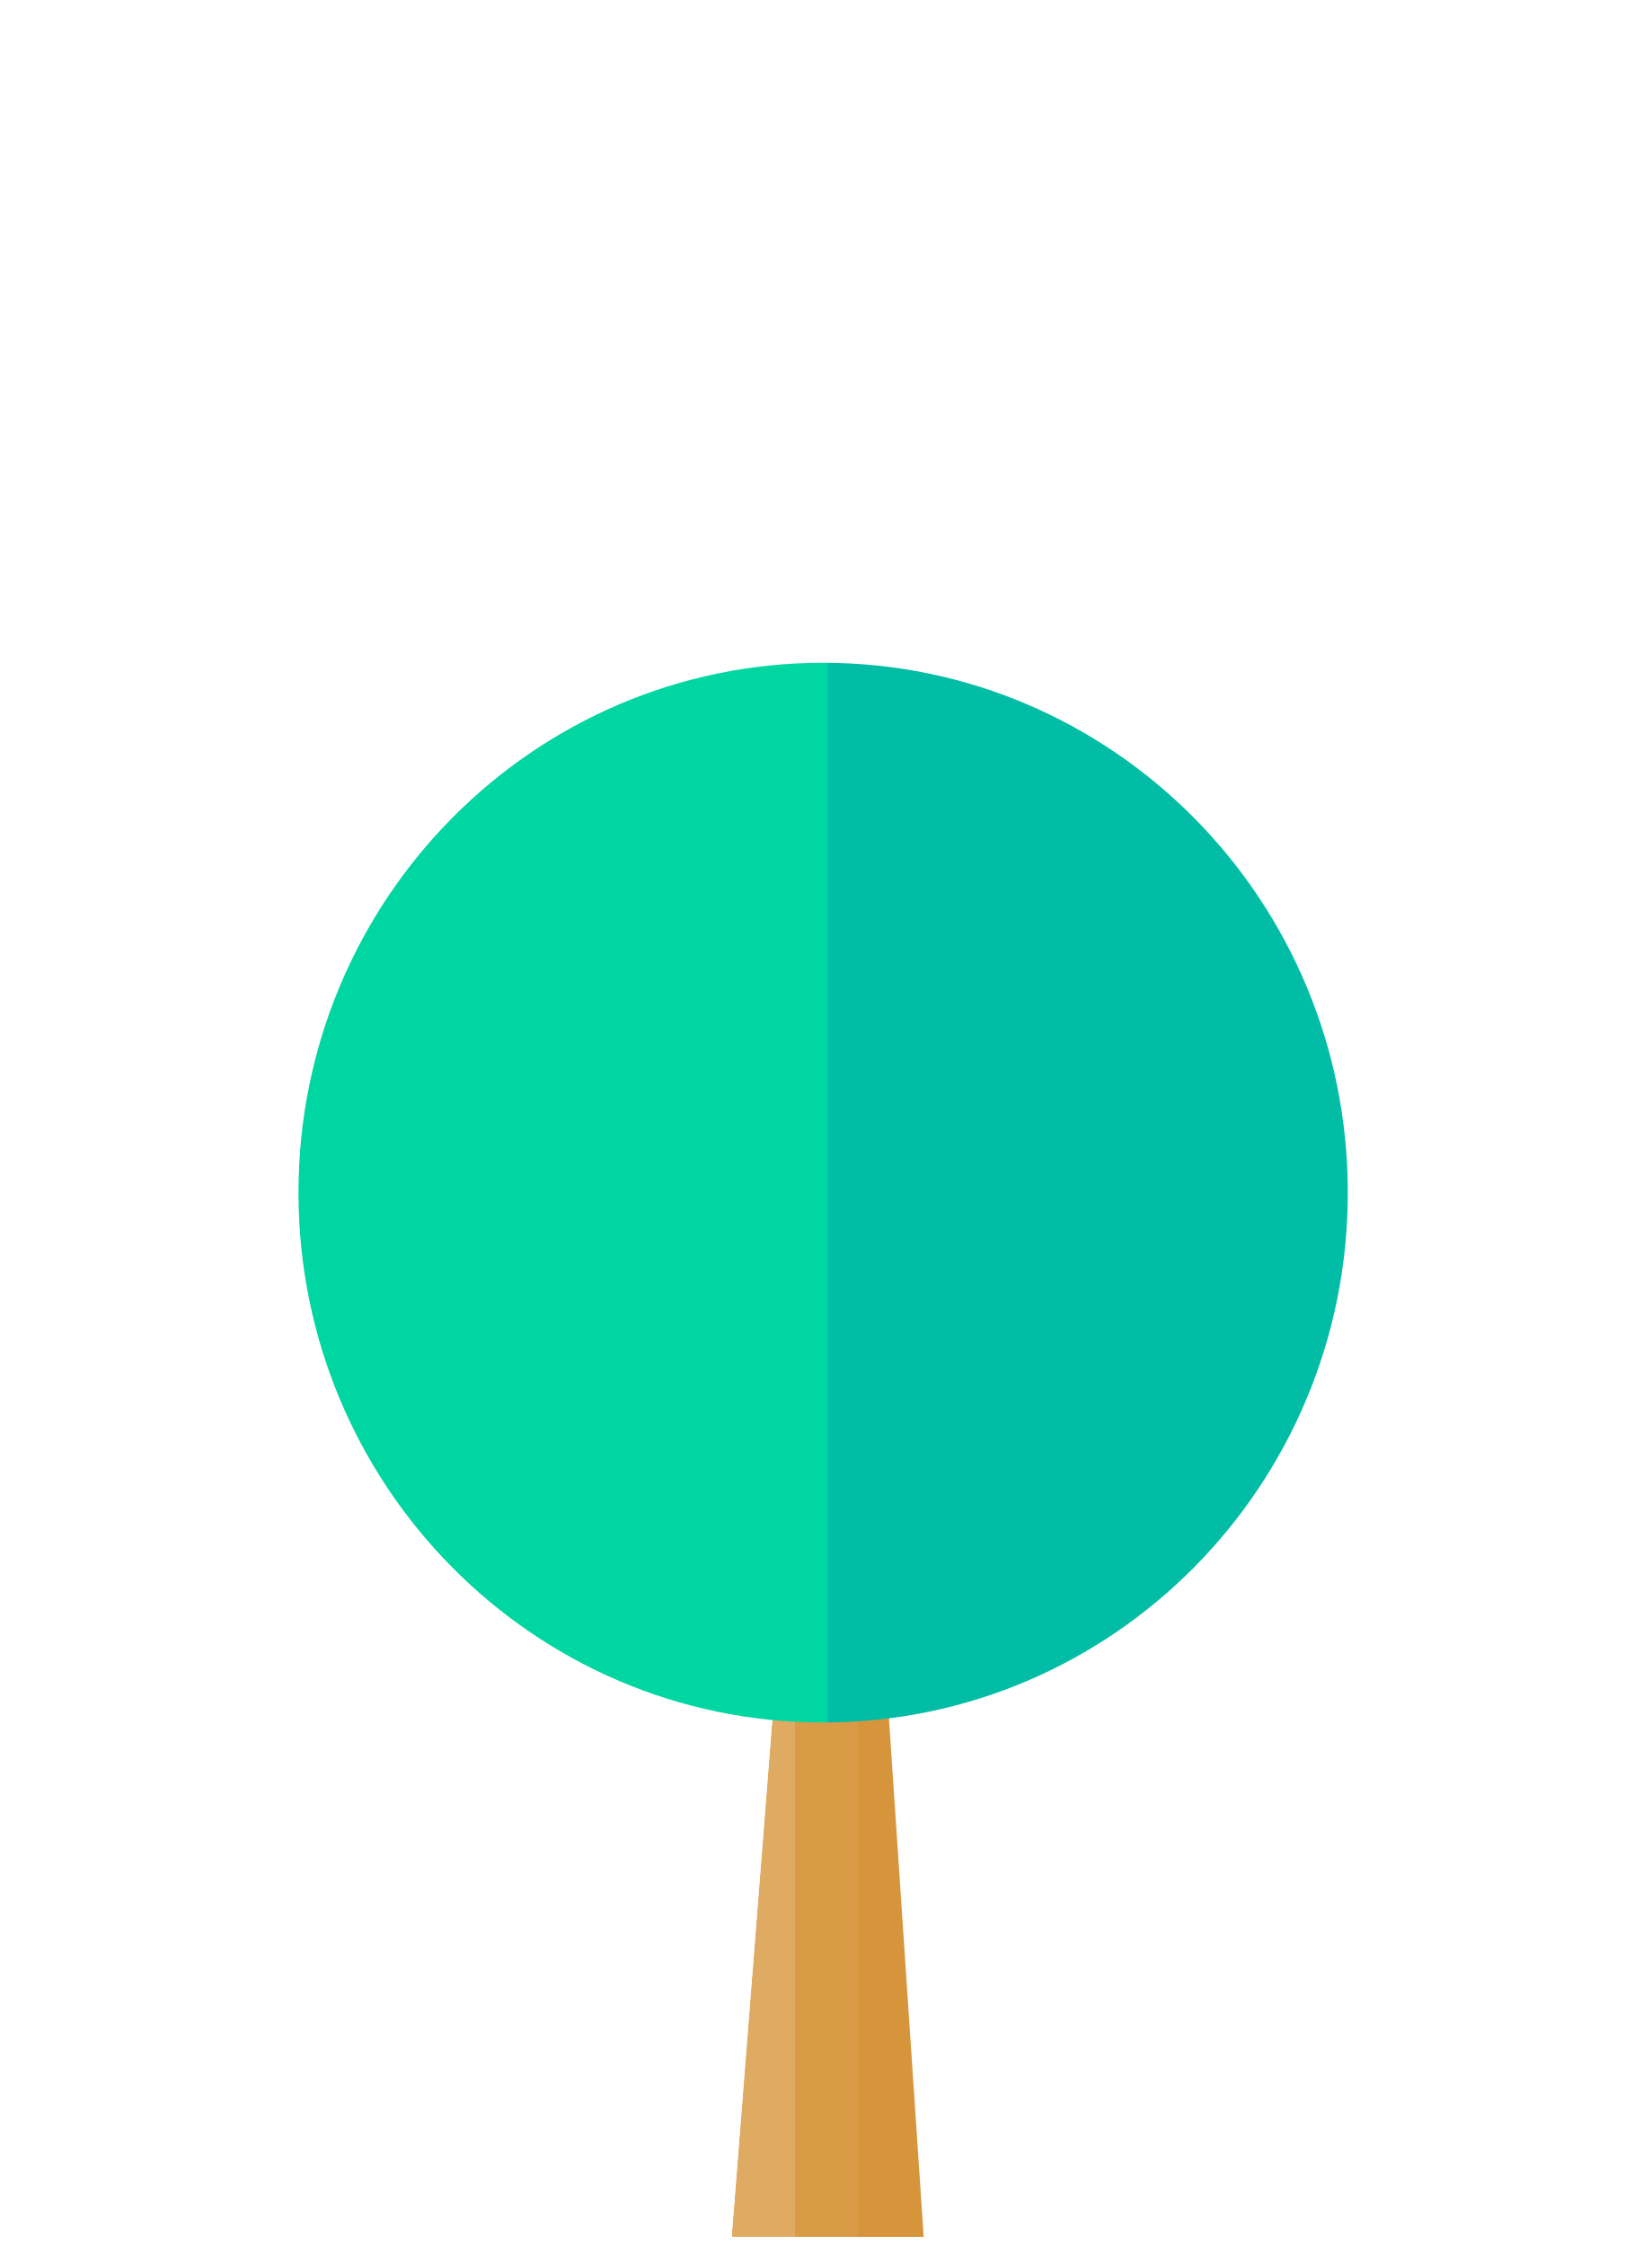
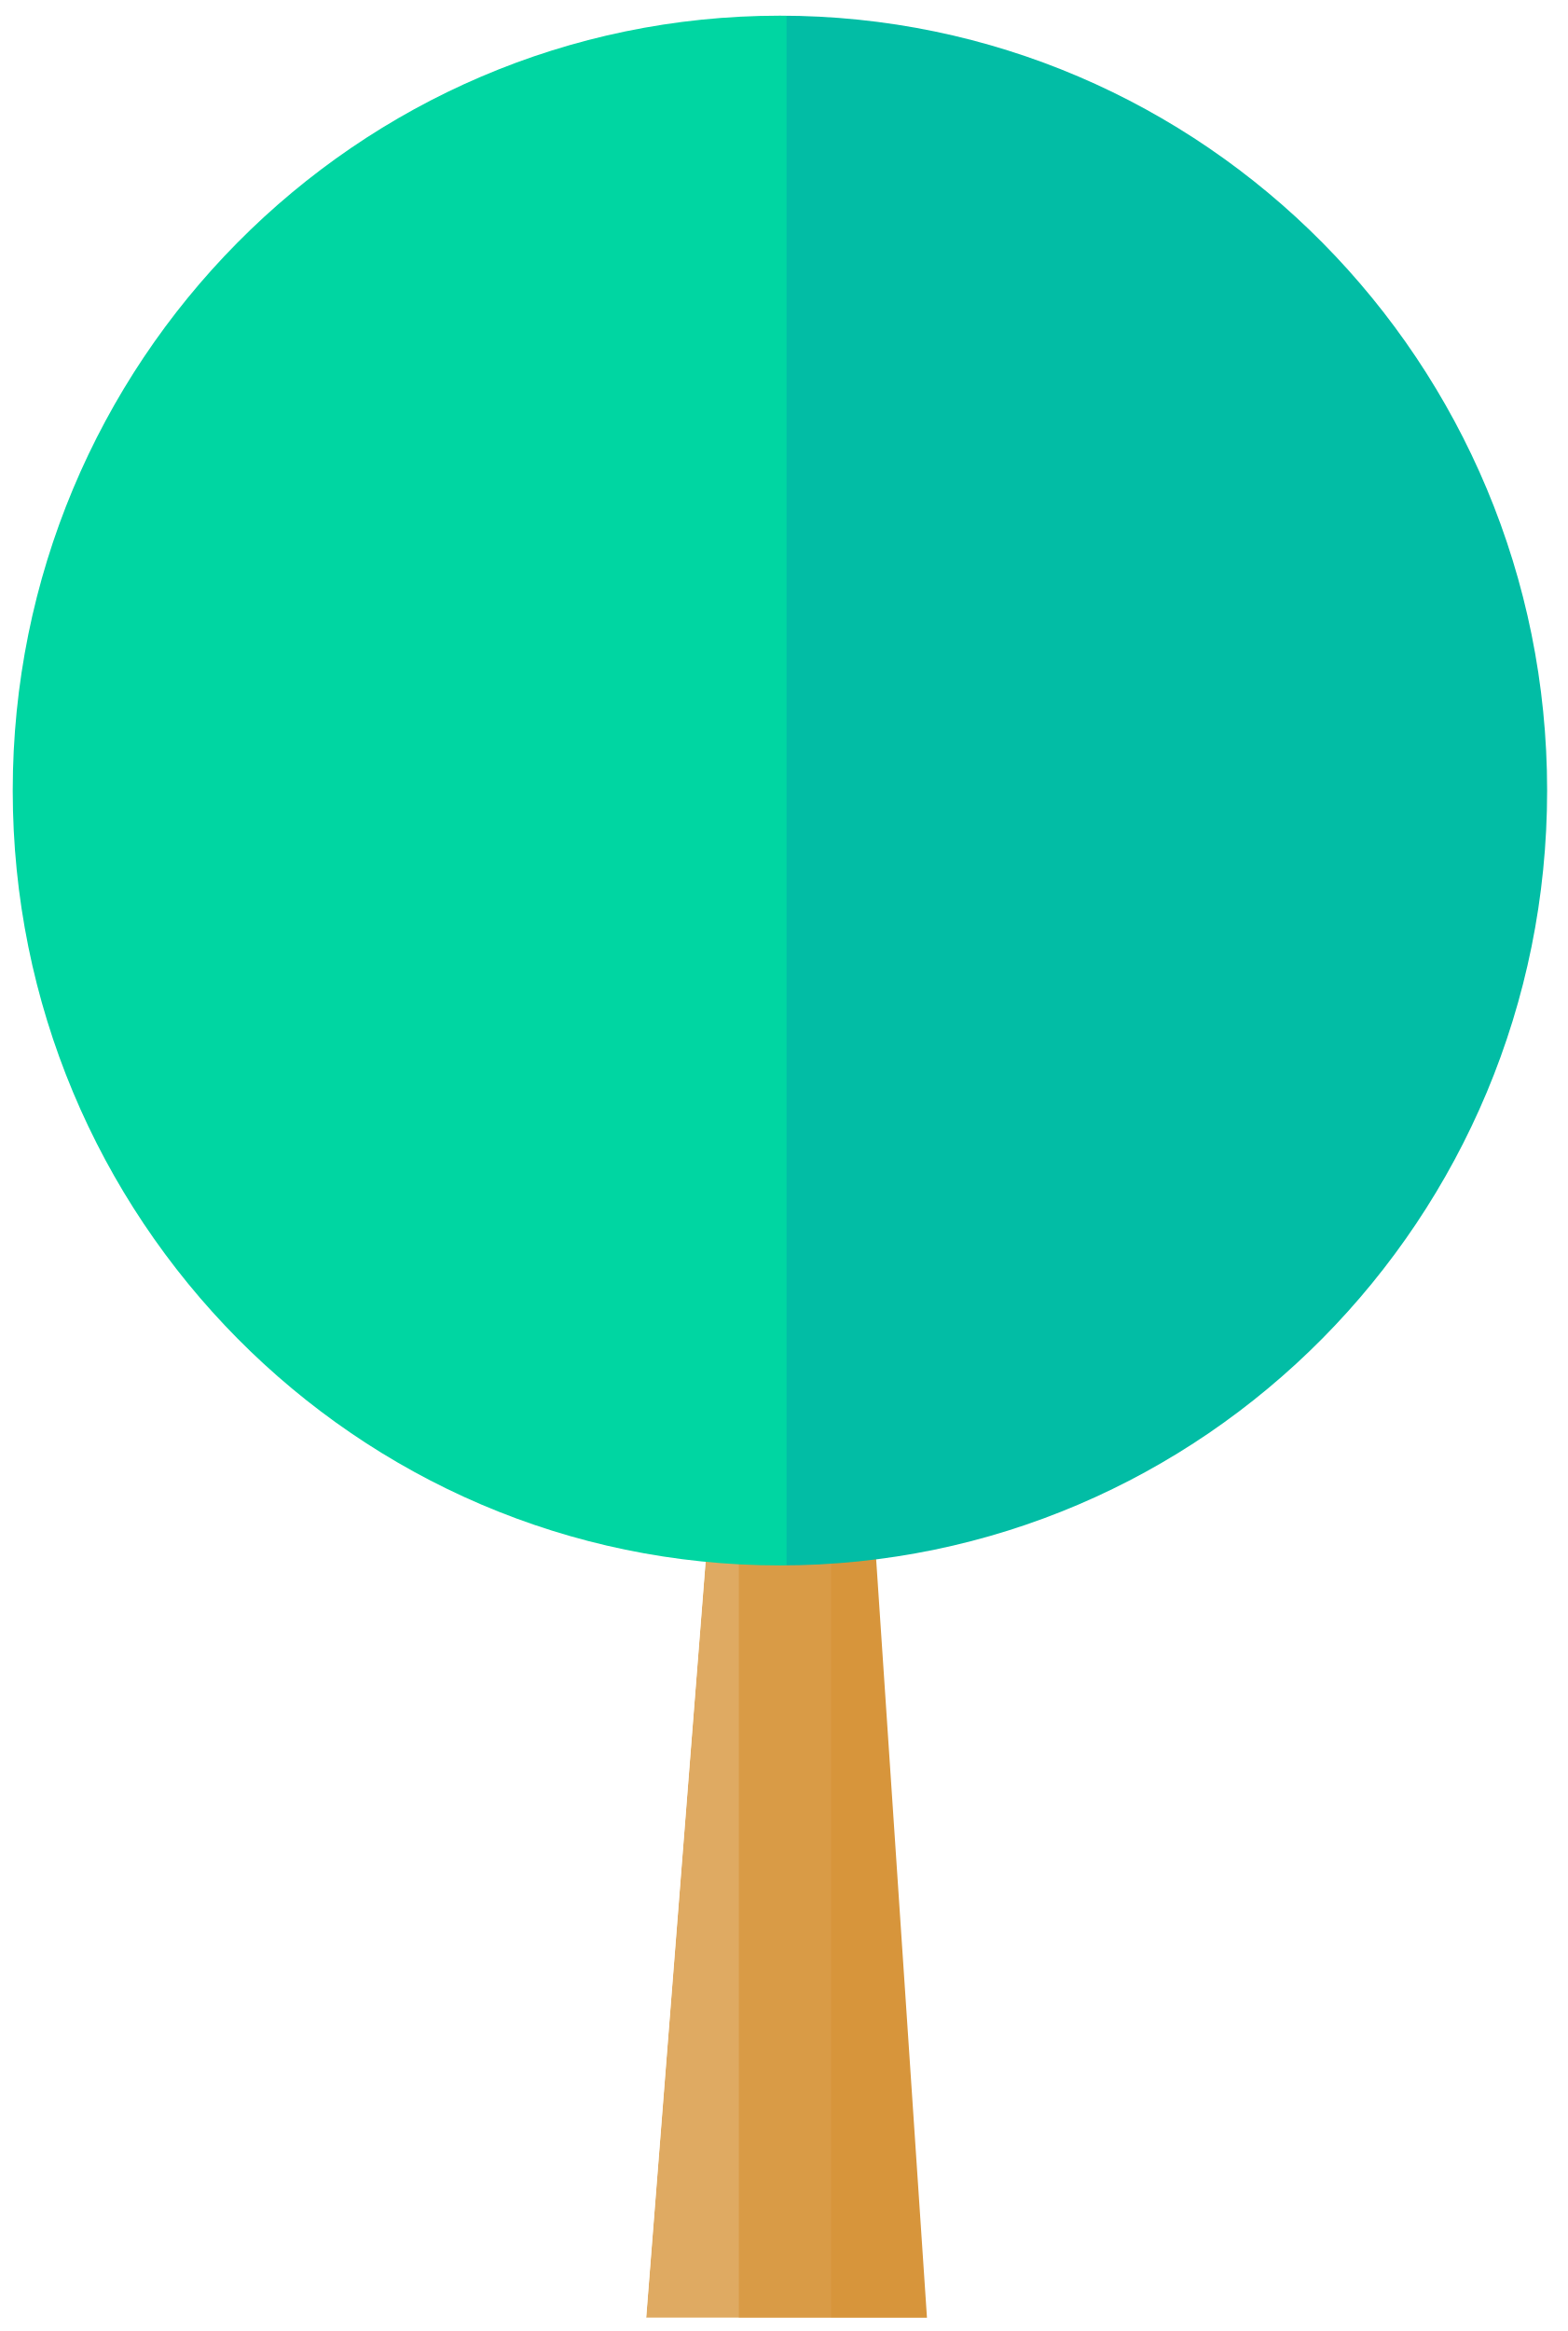
- <svg xmlns="http://www.w3.org/2000/svg" width="114" height="155" viewBox="0 0 114 155" fill="none">
-   <mask id="mask0_984_58781" style="mask-type:alpha" maskUnits="userSpaceOnUse" x="50" y="96" width="14" height="59">
-     <path d="M55.083 96.064H59.845L63.752 154.374H50.5L55.083 96.064Z" fill="#D7953B" />
+ <svg xmlns="http://www.w3.org/2000/svg" width="74" height="110" viewBox="0 0 74 110" fill="none">
+   <mask id="mask0_1322_357" style="mask-type:alpha" maskUnits="userSpaceOnUse" x="30" y="51" width="14" height="59">
+     <path d="M35.083 51.065H39.845L43.752 109.374H30.5L35.083 51.065Z" fill="#D7953B" />
  </mask>
-   <g mask="url(#mask0_984_58781)">
-     <path opacity="0.8" d="M55.079 96.064H59.841L63.748 154.374H50.496L55.079 96.064Z" fill="#D7953B" />
-     <rect opacity="0.7" x="54.871" y="114.75" width="9.95" height="40.599" fill="#D7953B" />
-     <rect x="59.23" y="113.773" width="11.034" height="40.599" fill="#D7953B" />
+   <g mask="url(#mask0_1322_357)">
+     <path opacity="0.8" d="M35.079 51.065H39.841L43.748 109.374H30.496L35.079 51.065Z" fill="#D7953B" />
+     <rect opacity="0.7" x="34.871" y="69.75" width="9.95" height="40.599" fill="#D7953B" />
+     <rect x="39.23" y="68.773" width="11.034" height="40.599" fill="#D7953B" />
  </g>
-   <mask id="mask1_984_58781" style="mask-type:alpha" maskUnits="userSpaceOnUse" x="20" y="45" width="74" height="74">
-     <ellipse cx="56.812" cy="82.306" rx="36.211" ry="36.566" fill="#00D6A2" />
+   <mask id="mask1_1322_357" style="mask-type:alpha" maskUnits="userSpaceOnUse" x="0" y="0" width="74" height="74">
+     <ellipse cx="36.812" cy="37.306" rx="36.211" ry="36.566" fill="#00D6A2" />
  </mask>
-   <g mask="url(#mask1_984_58781)">
-     <rect x="56.812" y="30.45" width="42.885" height="91.757" fill="#02BDA5" />
-     <rect x="14.238" y="30.45" width="42.885" height="91.757" fill="#00D6A2" />
+   <g mask="url(#mask1_1322_357)">
+     <rect x="36.812" y="-14.55" width="42.885" height="91.757" fill="#02BDA5" />
+     <rect x="-5.762" y="-14.55" width="42.885" height="91.757" fill="#00D6A2" />
  </g>
</svg>
